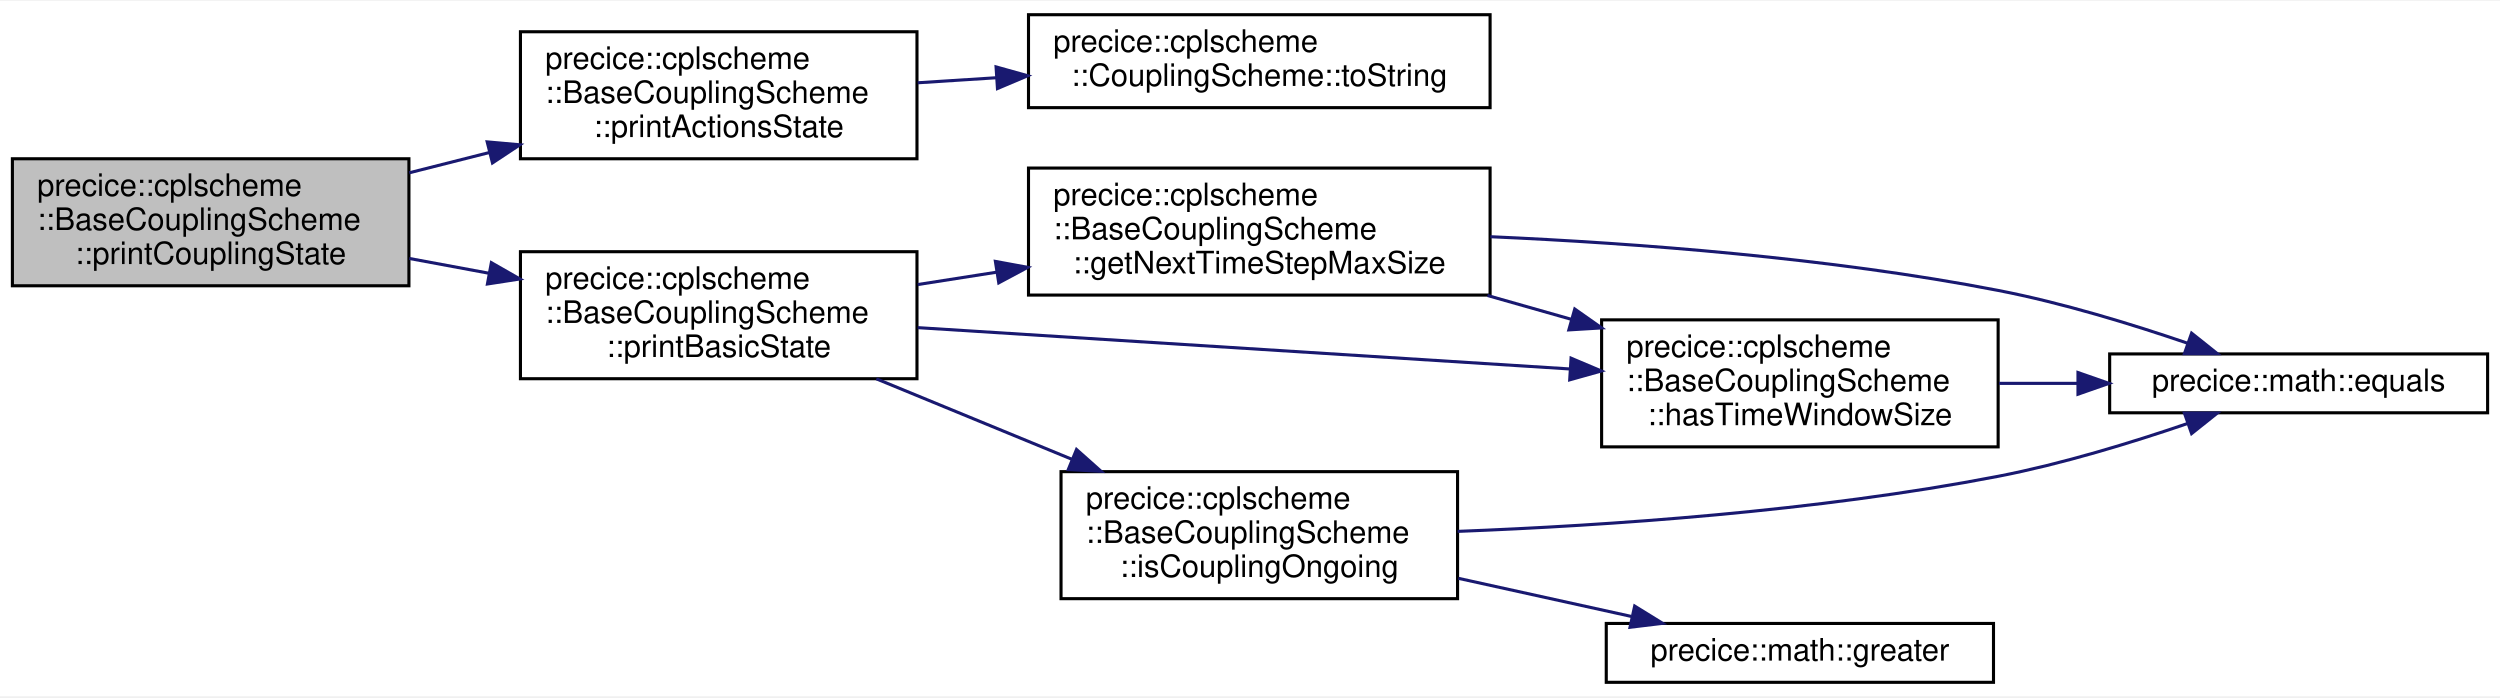
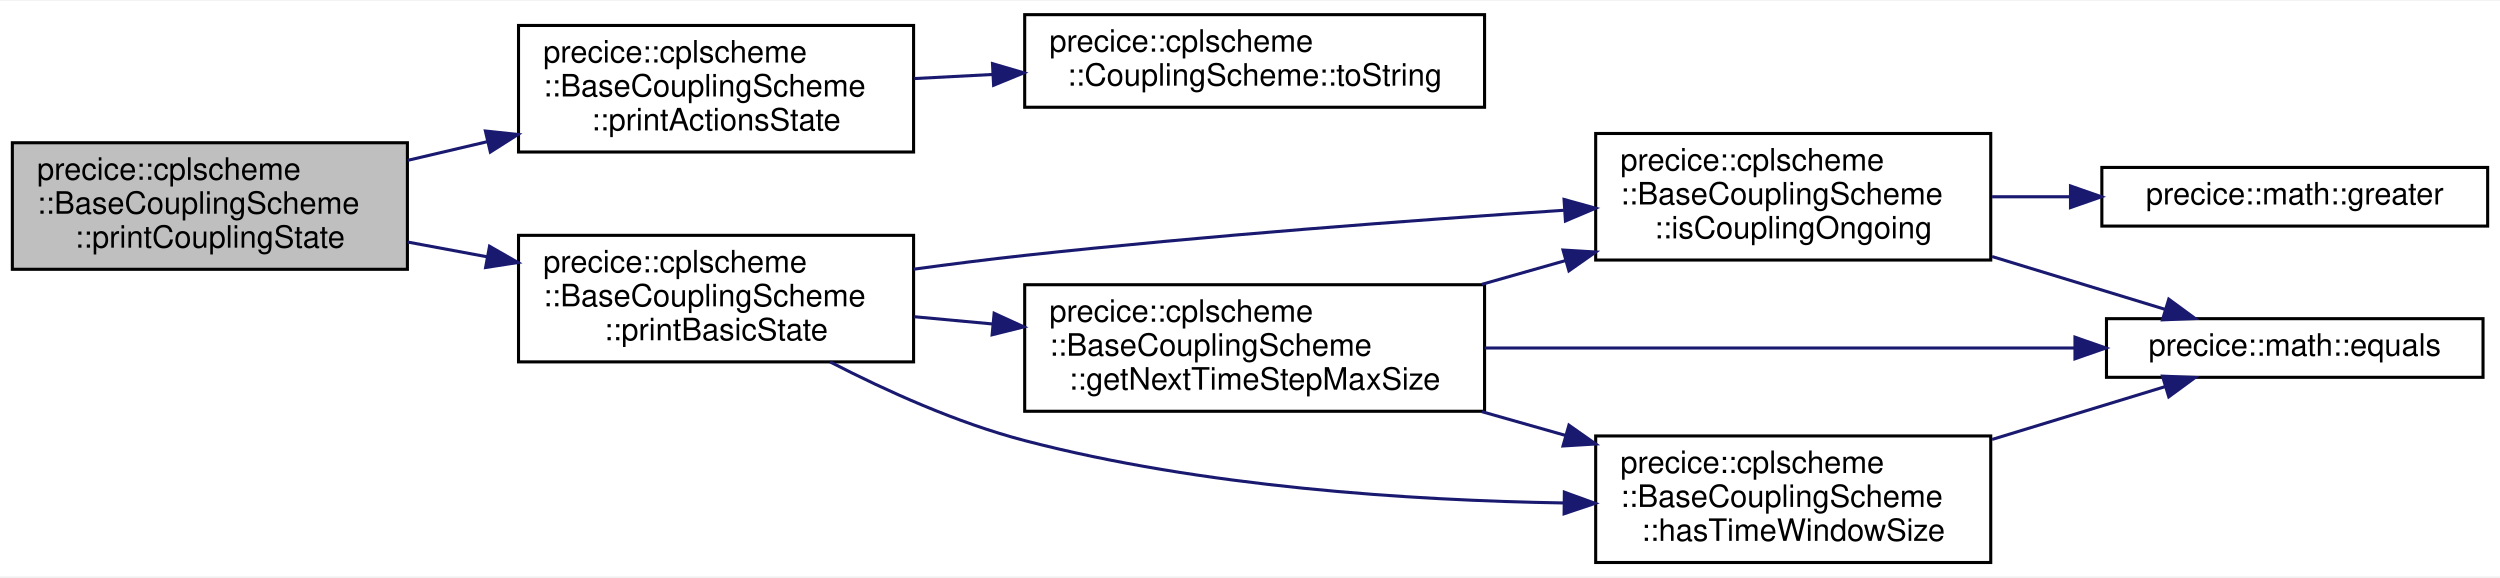
- <svg xmlns="http://www.w3.org/2000/svg" xmlns:xlink="http://www.w3.org/1999/xlink" width="807pt" height="225pt" viewBox="0.00 0.00 807.00 224.50">
-   <g id="graph0" class="graph" transform="scale(1 1) rotate(0) translate(4 220.5)">
-     <polygon fill="white" stroke="transparent" points="-4,4 -4,-220.5 803,-220.5 803,4 -4,4" />
+ <svg xmlns="http://www.w3.org/2000/svg" xmlns:xlink="http://www.w3.org/1999/xlink" width="810pt" height="187pt" viewBox="0.00 0.00 810.00 186.50">
+   <g id="graph0" class="graph" transform="scale(1 1) rotate(0) translate(4 182.5)">
+     <polygon fill="white" stroke="transparent" points="-4,4 -4,-182.5 806,-182.5 806,4 -4,4" />
    <g id="node1" class="node">
      <g id="a_node1">
        <a xlink:title="Returns coupling state information.">
-           <polygon fill="#bfbfbf" stroke="black" points="0,-128.5 0,-169.5 128,-169.5 128,-128.5 0,-128.5" />
-           <text text-anchor="start" x="8" y="-157.5" font-family="Helvetica,sans-Serif" font-size="10.00">precice::cplscheme</text>
-           <text text-anchor="start" x="8" y="-146.5" font-family="Helvetica,sans-Serif" font-size="10.00">::BaseCouplingScheme</text>
-           <text text-anchor="middle" x="64" y="-135.5" font-family="Helvetica,sans-Serif" font-size="10.00">::printCouplingState</text>
+           <polygon fill="#bfbfbf" stroke="black" points="0,-95.5 0,-136.5 128,-136.5 128,-95.5 0,-95.5" />
+           <text text-anchor="start" x="8" y="-124.5" font-family="Helvetica,sans-Serif" font-size="10.00">precice::cplscheme</text>
+           <text text-anchor="start" x="8" y="-113.5" font-family="Helvetica,sans-Serif" font-size="10.00">::BaseCouplingScheme</text>
+           <text text-anchor="middle" x="64" y="-102.5" font-family="Helvetica,sans-Serif" font-size="10.00">::printCouplingState</text>
        </a>
      </g>
    </g>
    <g id="node2" class="node">
      <g id="a_node2">
        <a xlink:href="classprecice_1_1cplscheme_1_1BaseCouplingScheme.html#a9f52327593edaf6643322a493d70dcbc" target="_top" xlink:title="Prints the action state.">
-           <polygon fill="white" stroke="black" points="164,-169.5 164,-210.5 292,-210.5 292,-169.5 164,-169.5" />
-           <text text-anchor="start" x="172" y="-198.5" font-family="Helvetica,sans-Serif" font-size="10.00">precice::cplscheme</text>
-           <text text-anchor="start" x="172" y="-187.5" font-family="Helvetica,sans-Serif" font-size="10.00">::BaseCouplingScheme</text>
-           <text text-anchor="middle" x="228" y="-176.5" font-family="Helvetica,sans-Serif" font-size="10.00">::printActionsState</text>
+           <polygon fill="white" stroke="black" points="164,-133.5 164,-174.5 292,-174.5 292,-133.5 164,-133.5" />
+           <text text-anchor="start" x="172" y="-162.5" font-family="Helvetica,sans-Serif" font-size="10.00">precice::cplscheme</text>
+           <text text-anchor="start" x="172" y="-151.5" font-family="Helvetica,sans-Serif" font-size="10.00">::BaseCouplingScheme</text>
+           <text text-anchor="middle" x="228" y="-140.5" font-family="Helvetica,sans-Serif" font-size="10.00">::printActionsState</text>
        </a>
      </g>
    </g>
    <g id="edge1" class="edge">
-       <path fill="none" stroke="midnightblue" d="M128.1,-164.97C136.62,-167.13 145.42,-169.35 154.09,-171.55" />
-       <polygon fill="midnightblue" stroke="midnightblue" points="153.26,-174.95 163.81,-174.01 154.97,-168.16 153.26,-174.95" />
+       <path fill="none" stroke="midnightblue" d="M128.1,-130.8C136.53,-132.78 145.23,-134.82 153.81,-136.83" />
+       <polygon fill="midnightblue" stroke="midnightblue" points="153.27,-140.3 163.81,-139.18 154.87,-133.49 153.27,-140.3" />
    </g>
    <g id="node4" class="node">
      <g id="a_node4">
        <a xlink:href="classprecice_1_1cplscheme_1_1BaseCouplingScheme.html#a99776e313302e073a0fa128a0d01575f" target="_top" xlink:title="Prints the coupling state.">
-           <polygon fill="white" stroke="black" points="164,-98.5 164,-139.5 292,-139.5 292,-98.5 164,-98.5" />
-           <text text-anchor="start" x="172" y="-127.5" font-family="Helvetica,sans-Serif" font-size="10.00">precice::cplscheme</text>
-           <text text-anchor="start" x="172" y="-116.5" font-family="Helvetica,sans-Serif" font-size="10.00">::BaseCouplingScheme</text>
-           <text text-anchor="middle" x="228" y="-105.5" font-family="Helvetica,sans-Serif" font-size="10.00">::printBasicState</text>
+           <polygon fill="white" stroke="black" points="164,-65.5 164,-106.5 292,-106.5 292,-65.5 164,-65.5" />
+           <text text-anchor="start" x="172" y="-94.5" font-family="Helvetica,sans-Serif" font-size="10.00">precice::cplscheme</text>
+           <text text-anchor="start" x="172" y="-83.5" font-family="Helvetica,sans-Serif" font-size="10.00">::BaseCouplingScheme</text>
+           <text text-anchor="middle" x="228" y="-72.5" font-family="Helvetica,sans-Serif" font-size="10.00">::printBasicState</text>
        </a>
      </g>
    </g>
    <g id="edge3" class="edge">
-       <path fill="none" stroke="midnightblue" d="M128.1,-137.32C136.53,-135.75 145.23,-134.14 153.81,-132.55" />
-       <polygon fill="midnightblue" stroke="midnightblue" points="154.61,-135.96 163.81,-130.7 153.34,-129.08 154.61,-135.96" />
+       <path fill="none" stroke="midnightblue" d="M128.1,-104.32C136.53,-102.75 145.23,-101.14 153.81,-99.55" />
+       <polygon fill="midnightblue" stroke="midnightblue" points="154.61,-102.96 163.81,-97.7 153.34,-96.08 154.61,-102.96" />
    </g>
    <g id="node3" class="node">
      <g id="a_node3">
        <a xlink:href="classprecice_1_1cplscheme_1_1CouplingScheme.html#a40c6327885fc962e08525fb20d8ef12c" target="_top" xlink:title=" ">
-           <polygon fill="white" stroke="black" points="328,-186 328,-216 477,-216 477,-186 328,-186" />
-           <text text-anchor="start" x="336" y="-204" font-family="Helvetica,sans-Serif" font-size="10.00">precice::cplscheme</text>
-           <text text-anchor="middle" x="402.5" y="-193" font-family="Helvetica,sans-Serif" font-size="10.00">::CouplingScheme::toString</text>
+           <polygon fill="white" stroke="black" points="328,-148 328,-178 477,-178 477,-148 328,-148" />
+           <text text-anchor="start" x="336" y="-166" font-family="Helvetica,sans-Serif" font-size="10.00">precice::cplscheme</text>
+           <text text-anchor="middle" x="402.5" y="-155" font-family="Helvetica,sans-Serif" font-size="10.00">::CouplingScheme::toString</text>
        </a>
      </g>
    </g>
    <g id="edge2" class="edge">
-       <path fill="none" stroke="midnightblue" d="M292.25,-194.03C300.55,-194.56 309.15,-195.11 317.71,-195.66" />
-       <polygon fill="midnightblue" stroke="midnightblue" points="317.53,-199.15 327.73,-196.3 317.98,-192.17 317.53,-199.15" />
+       <path fill="none" stroke="midnightblue" d="M292.25,-157.3C300.55,-157.73 309.15,-158.18 317.71,-158.63" />
+       <polygon fill="midnightblue" stroke="midnightblue" points="317.57,-162.13 327.73,-159.15 317.93,-155.13 317.57,-162.13" />
    </g>
    <g id="node5" class="node">
      <g id="a_node5">
        <a xlink:href="classprecice_1_1cplscheme_1_1BaseCouplingScheme.html#a9981e805fe1fcdea567cf0b4dd20348a" target="_top" xlink:title="Returns the maximal size of the next time step to be computed.">
-           <polygon fill="white" stroke="black" points="328,-125.5 328,-166.5 477,-166.5 477,-125.5 328,-125.5" />
-           <text text-anchor="start" x="336" y="-154.5" font-family="Helvetica,sans-Serif" font-size="10.00">precice::cplscheme</text>
-           <text text-anchor="start" x="336" y="-143.5" font-family="Helvetica,sans-Serif" font-size="10.00">::BaseCouplingScheme</text>
-           <text text-anchor="middle" x="402.5" y="-132.5" font-family="Helvetica,sans-Serif" font-size="10.00">::getNextTimeStepMaxSize</text>
+           <polygon fill="white" stroke="black" points="328,-49.5 328,-90.5 477,-90.5 477,-49.5 328,-49.5" />
+           <text text-anchor="start" x="336" y="-78.5" font-family="Helvetica,sans-Serif" font-size="10.00">precice::cplscheme</text>
+           <text text-anchor="start" x="336" y="-67.5" font-family="Helvetica,sans-Serif" font-size="10.00">::BaseCouplingScheme</text>
+           <text text-anchor="middle" x="402.5" y="-56.5" font-family="Helvetica,sans-Serif" font-size="10.00">::getNextTimeStepMaxSize</text>
        </a>
      </g>
    </g>
    <g id="edge4" class="edge">
-       <path fill="none" stroke="midnightblue" d="M292.25,-128.9C300.55,-130.2 309.15,-131.54 317.71,-132.89" />
-       <polygon fill="midnightblue" stroke="midnightblue" points="317.31,-136.37 327.73,-134.45 318.4,-129.45 317.31,-136.37" />
+       <path fill="none" stroke="midnightblue" d="M292.25,-80.13C300.55,-79.36 309.15,-78.57 317.71,-77.77" />
+       <polygon fill="midnightblue" stroke="midnightblue" points="318.1,-81.25 327.73,-76.84 317.45,-74.28 318.1,-81.25" />
    </g>
    <g id="node7" class="node">
      <g id="a_node7">
        <a xlink:href="classprecice_1_1cplscheme_1_1BaseCouplingScheme.html#aa1c82548c80a9c8bb129e115e0f710fe" target="_top" xlink:title="Function to check whether time window size is defined by coupling scheme.">
-           <polygon fill="white" stroke="black" points="513,-76.5 513,-117.5 641,-117.5 641,-76.5 513,-76.5" />
-           <text text-anchor="start" x="521" y="-105.5" font-family="Helvetica,sans-Serif" font-size="10.00">precice::cplscheme</text>
-           <text text-anchor="start" x="521" y="-94.5" font-family="Helvetica,sans-Serif" font-size="10.00">::BaseCouplingScheme</text>
-           <text text-anchor="middle" x="577" y="-83.5" font-family="Helvetica,sans-Serif" font-size="10.00">::hasTimeWindowSize</text>
+           <polygon fill="white" stroke="black" points="513,-0.5 513,-41.5 641,-41.5 641,-0.5 513,-0.5" />
+           <text text-anchor="start" x="521" y="-29.5" font-family="Helvetica,sans-Serif" font-size="10.00">precice::cplscheme</text>
+           <text text-anchor="start" x="521" y="-18.5" font-family="Helvetica,sans-Serif" font-size="10.00">::BaseCouplingScheme</text>
+           <text text-anchor="middle" x="577" y="-7.5" font-family="Helvetica,sans-Serif" font-size="10.00">::hasTimeWindowSize</text>
        </a>
      </g>
    </g>
-     <g id="edge8" class="edge">
-       <path fill="none" stroke="midnightblue" d="M292.24,-114.99C351.59,-111.23 440.33,-105.6 502.73,-101.65" />
-       <polygon fill="midnightblue" stroke="midnightblue" points="503.14,-105.13 512.9,-101 502.7,-98.14 503.14,-105.13" />
+     <g id="edge11" class="edge">
+       <path fill="none" stroke="midnightblue" d="M264.97,-65.48C283.25,-56.05 306.18,-45.7 328,-40 385.45,-24.98 452.75,-20.61 502.73,-19.79" />
+       <polygon fill="midnightblue" stroke="midnightblue" points="502.85,-23.29 512.81,-19.67 502.77,-16.29 502.85,-23.29" />
    </g>
    <g id="node8" class="node">
      <g id="a_node8">
        <a xlink:href="classprecice_1_1cplscheme_1_1BaseCouplingScheme.html#a69facd34bc23797fe69daab51df26b8c" target="_top" xlink:title="Returns true, when the coupled simulation is still ongoing.">
-           <polygon fill="white" stroke="black" points="338.5,-27.5 338.5,-68.5 466.5,-68.5 466.5,-27.5 338.5,-27.5" />
-           <text text-anchor="start" x="346.5" y="-56.5" font-family="Helvetica,sans-Serif" font-size="10.00">precice::cplscheme</text>
-           <text text-anchor="start" x="346.5" y="-45.5" font-family="Helvetica,sans-Serif" font-size="10.00">::BaseCouplingScheme</text>
-           <text text-anchor="middle" x="402.5" y="-34.5" font-family="Helvetica,sans-Serif" font-size="10.00">::isCouplingOngoing</text>
+           <polygon fill="white" stroke="black" points="513,-98.5 513,-139.5 641,-139.5 641,-98.5 513,-98.5" />
+           <text text-anchor="start" x="521" y="-127.5" font-family="Helvetica,sans-Serif" font-size="10.00">precice::cplscheme</text>
+           <text text-anchor="start" x="521" y="-116.5" font-family="Helvetica,sans-Serif" font-size="10.00">::BaseCouplingScheme</text>
+           <text text-anchor="middle" x="577" y="-105.5" font-family="Helvetica,sans-Serif" font-size="10.00">::isCouplingOngoing</text>
        </a>
      </g>
    </g>
-     <g id="edge9" class="edge">
-       <path fill="none" stroke="midnightblue" d="M278.89,-98.46C298.65,-90.33 321.53,-80.92 342.13,-72.44" />
-       <polygon fill="midnightblue" stroke="midnightblue" points="343.5,-75.66 351.42,-68.61 340.84,-69.18 343.5,-75.66" />
+     <g id="edge12" class="edge">
+       <path fill="none" stroke="midnightblue" d="M292.04,-95.53C303.96,-97.16 316.35,-98.73 328,-100 386.61,-106.38 453.25,-111.36 502.68,-114.62" />
+       <polygon fill="midnightblue" stroke="midnightblue" points="502.75,-118.13 512.96,-115.29 503.2,-111.15 502.75,-118.13" />
    </g>
    <g id="node6" class="node">
      <g id="a_node6">
        <a xlink:href="namespaceprecice_1_1math.html#a0e86802cfe992deba131d789d035b5b7" target="_top" xlink:title="Compares two Eigen::MatrixBase for equality up to tolerance.">
-           <polygon fill="white" stroke="black" points="677,-87.5 677,-106.5 799,-106.5 799,-87.5 677,-87.5" />
-           <text text-anchor="middle" x="738" y="-94.5" font-family="Helvetica,sans-Serif" font-size="10.00">precice::math::equals</text>
+           <polygon fill="white" stroke="black" points="678.5,-60.5 678.5,-79.5 800.5,-79.5 800.5,-60.5 678.5,-60.5" />
+           <text text-anchor="middle" x="739.5" y="-67.5" font-family="Helvetica,sans-Serif" font-size="10.00">precice::math::equals</text>
        </a>
      </g>
    </g>
    <g id="edge5" class="edge">
-       <path fill="none" stroke="midnightblue" d="M477.1,-144.34C524.3,-142.24 586.68,-137.52 641,-127 661.68,-122.99 684.2,-116.1 702.22,-109.93" />
-       <polygon fill="midnightblue" stroke="midnightblue" points="703.45,-113.21 711.73,-106.6 701.13,-106.6 703.45,-113.21" />
+       <path fill="none" stroke="midnightblue" d="M477.02,-70C533.86,-70 612.05,-70 668.1,-70" />
+       <polygon fill="midnightblue" stroke="midnightblue" points="668.29,-73.5 678.29,-70 668.29,-66.5 668.29,-73.5" />
    </g>
    <g id="edge6" class="edge">
-       <path fill="none" stroke="midnightblue" d="M476.16,-125.36C485.15,-122.81 494.34,-120.19 503.34,-117.64" />
-       <polygon fill="midnightblue" stroke="midnightblue" points="504.33,-121 513,-114.9 502.42,-114.26 504.33,-121" />
+       <path fill="none" stroke="midnightblue" d="M476.16,-49.36C485.15,-46.81 494.34,-44.19 503.34,-41.64" />
+       <polygon fill="midnightblue" stroke="midnightblue" points="504.33,-45 513,-38.9 502.42,-38.26 504.33,-45" />
+     </g>
+     <g id="edge8" class="edge">
+       <path fill="none" stroke="midnightblue" d="M476.16,-90.64C485.15,-93.19 494.34,-95.81 503.34,-98.36" />
+       <polygon fill="midnightblue" stroke="midnightblue" points="502.42,-101.74 513,-101.1 504.33,-95 502.42,-101.74" />
    </g>
    <g id="edge7" class="edge">
-       <path fill="none" stroke="midnightblue" d="M641.3,-97C649.61,-97 658.17,-97 666.59,-97" />
-       <polygon fill="midnightblue" stroke="midnightblue" points="666.77,-100.5 676.77,-97 666.77,-93.5 666.77,-100.5" />
+       <path fill="none" stroke="midnightblue" d="M641.43,-40.37C660.33,-46.14 680.53,-52.3 697.58,-57.51" />
+       <polygon fill="midnightblue" stroke="midnightblue" points="696.64,-60.88 707.23,-60.45 698.68,-54.18 696.64,-60.88" />
    </g>
-     <g id="edge10" class="edge">
-       <path fill="none" stroke="midnightblue" d="M466.52,-49.22C514.69,-51.08 582.52,-55.67 641,-67 661.68,-71.01 684.2,-77.9 702.22,-84.07" />
-       <polygon fill="midnightblue" stroke="midnightblue" points="701.13,-87.4 711.73,-87.4 703.45,-80.79 701.13,-87.4" />
+     <g id="edge9" class="edge">
+       <path fill="none" stroke="midnightblue" d="M641.43,-99.63C660.33,-93.86 680.53,-87.7 697.58,-82.49" />
+       <polygon fill="midnightblue" stroke="midnightblue" points="698.68,-85.82 707.23,-79.55 696.64,-79.12 698.68,-85.82" />
    </g>
    <g id="node9" class="node">
      <g id="a_node9">
        <a xlink:href="namespaceprecice_1_1math.html#abdb7ef543f323c2e8a0d48d1774739e6" target="_top" xlink:title=" ">
-           <polygon fill="white" stroke="black" points="514.5,-0.5 514.5,-19.5 639.5,-19.5 639.5,-0.5 514.5,-0.5" />
-           <text text-anchor="middle" x="577" y="-7.5" font-family="Helvetica,sans-Serif" font-size="10.00">precice::math::greater</text>
+           <polygon fill="white" stroke="black" points="677,-109.5 677,-128.5 802,-128.5 802,-109.5 677,-109.5" />
+           <text text-anchor="middle" x="739.5" y="-116.5" font-family="Helvetica,sans-Serif" font-size="10.00">precice::math::greater</text>
        </a>
      </g>
    </g>
-     <g id="edge11" class="edge">
-       <path fill="none" stroke="midnightblue" d="M466.75,-34.07C485.08,-30.03 504.9,-25.66 522.56,-21.77" />
-       <polygon fill="midnightblue" stroke="midnightblue" points="523.67,-25.11 532.69,-19.54 522.17,-18.27 523.67,-25.11" />
+     <g id="edge10" class="edge">
+       <path fill="none" stroke="midnightblue" d="M641.43,-119C649.72,-119 658.25,-119 666.67,-119" />
+       <polygon fill="midnightblue" stroke="midnightblue" points="666.84,-122.5 676.84,-119 666.84,-115.5 666.84,-122.5" />
    </g>
  </g>
</svg>
